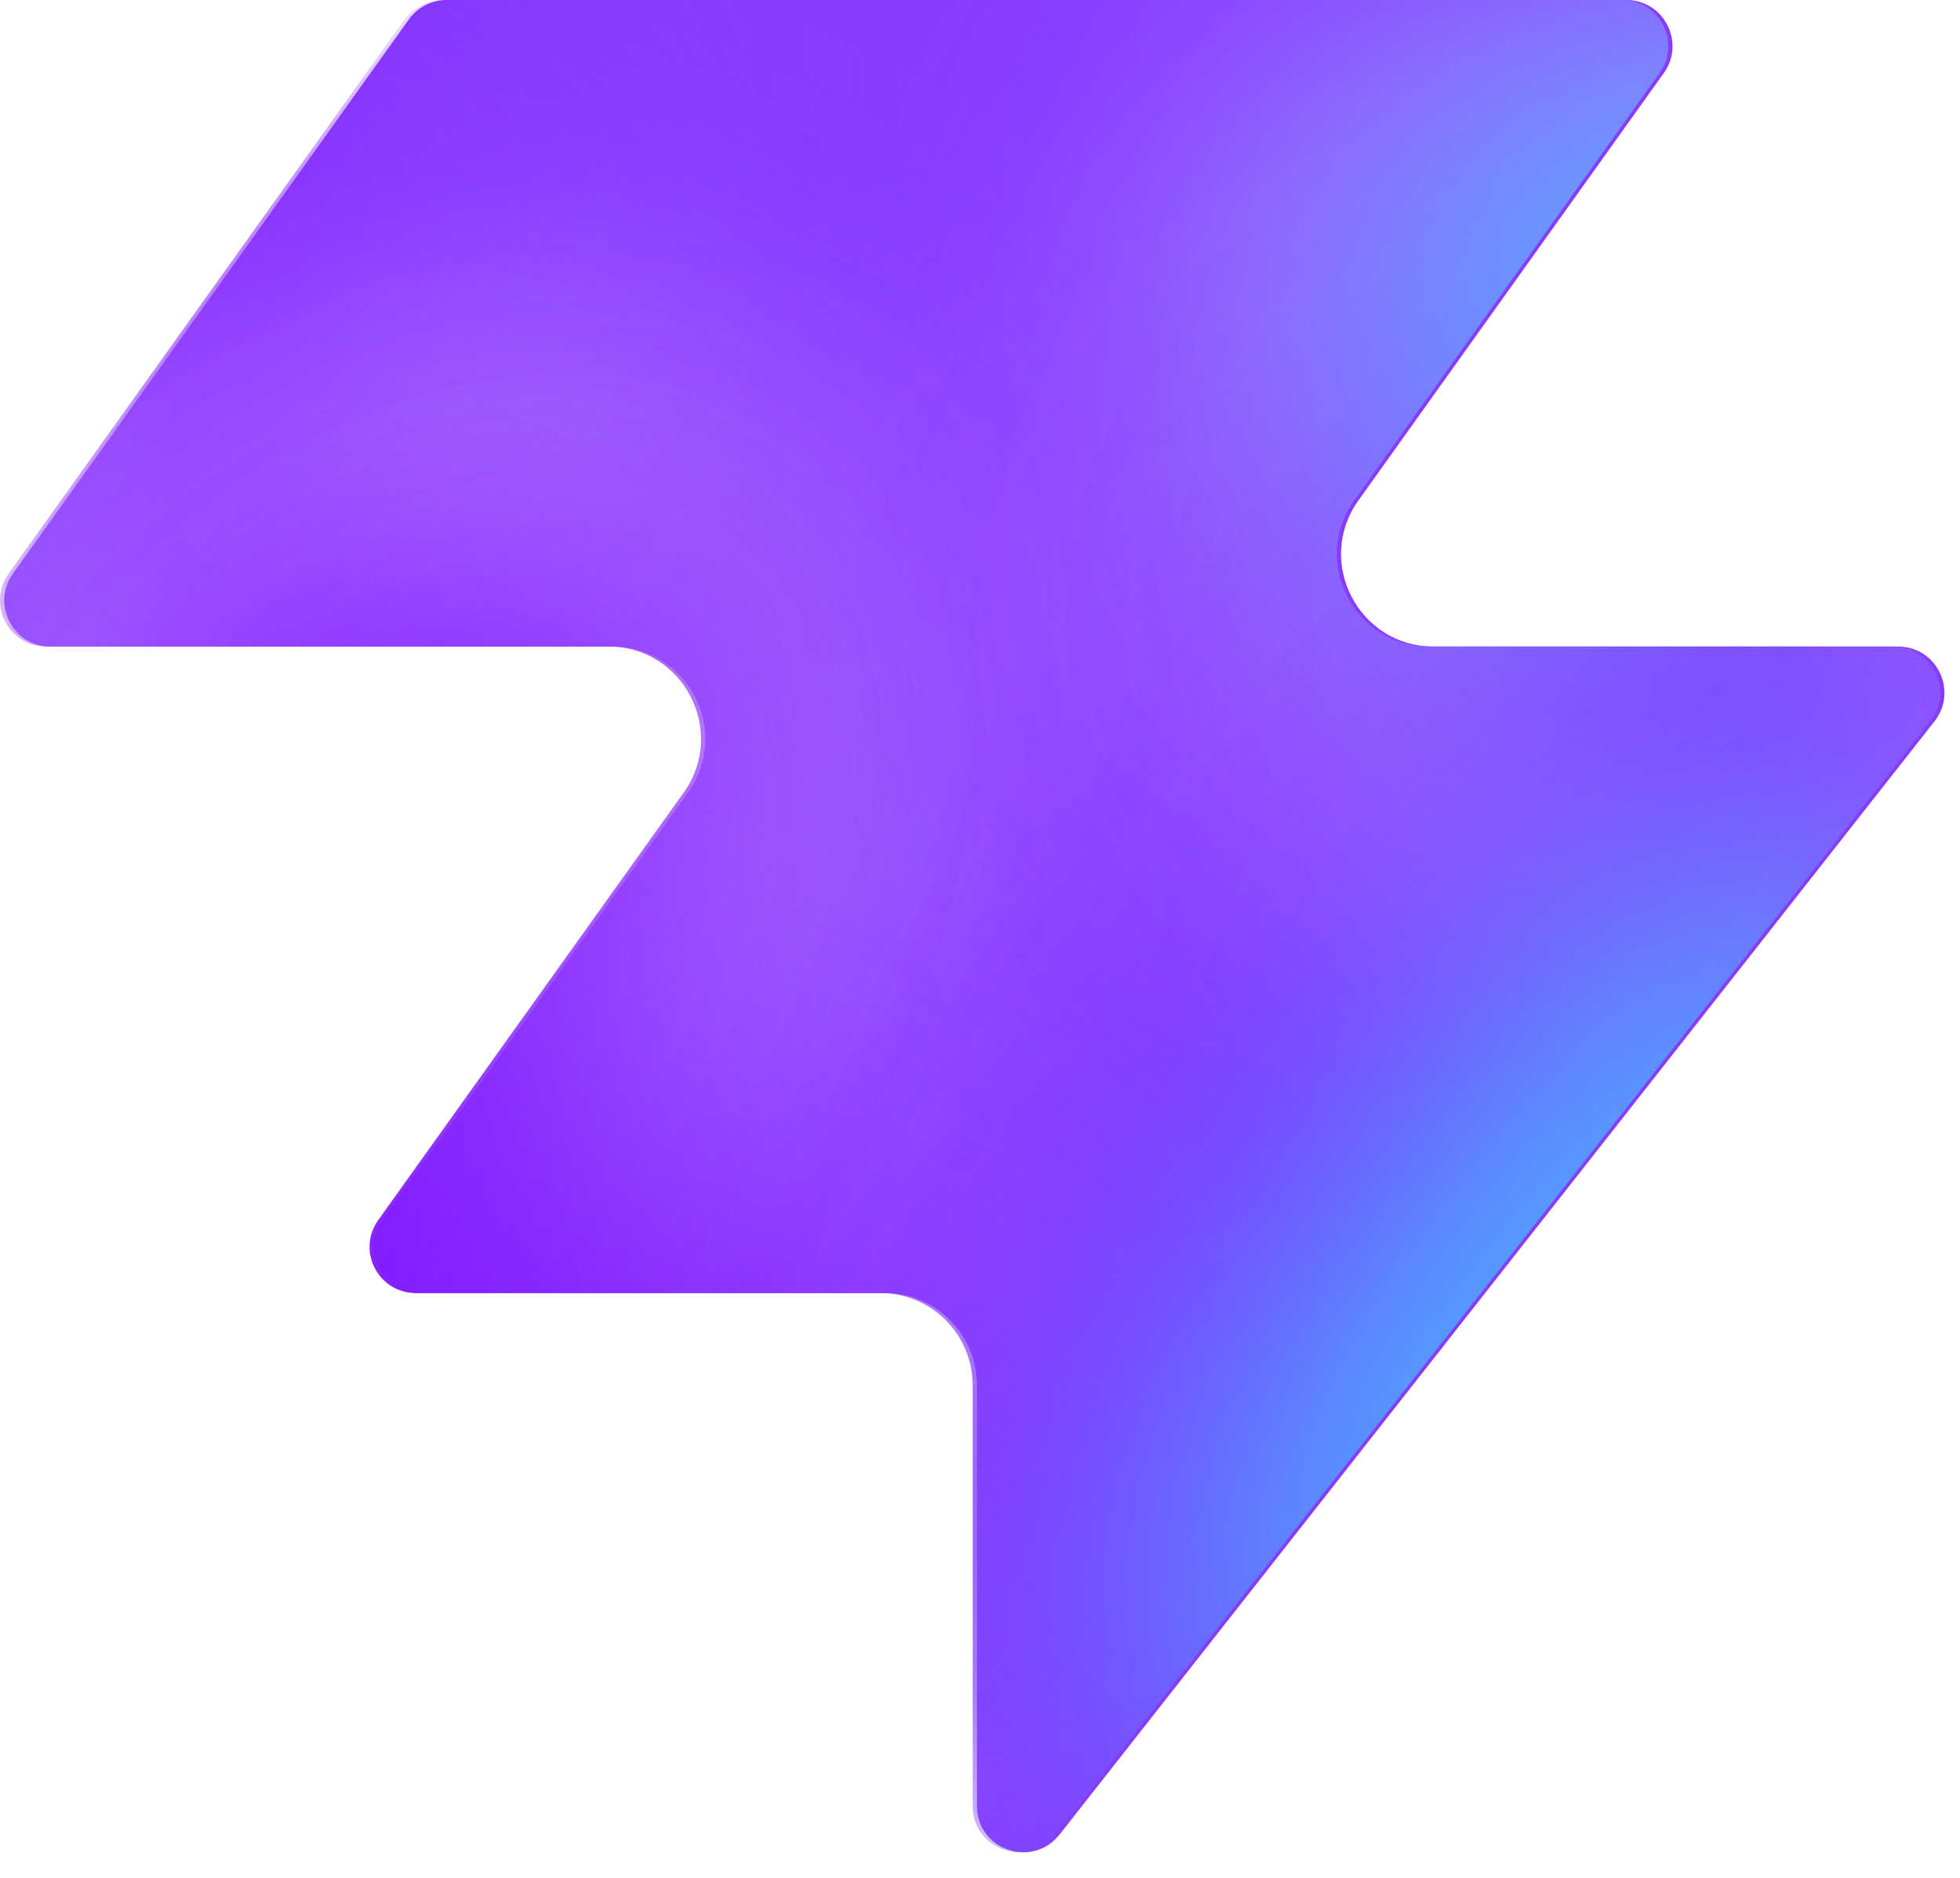
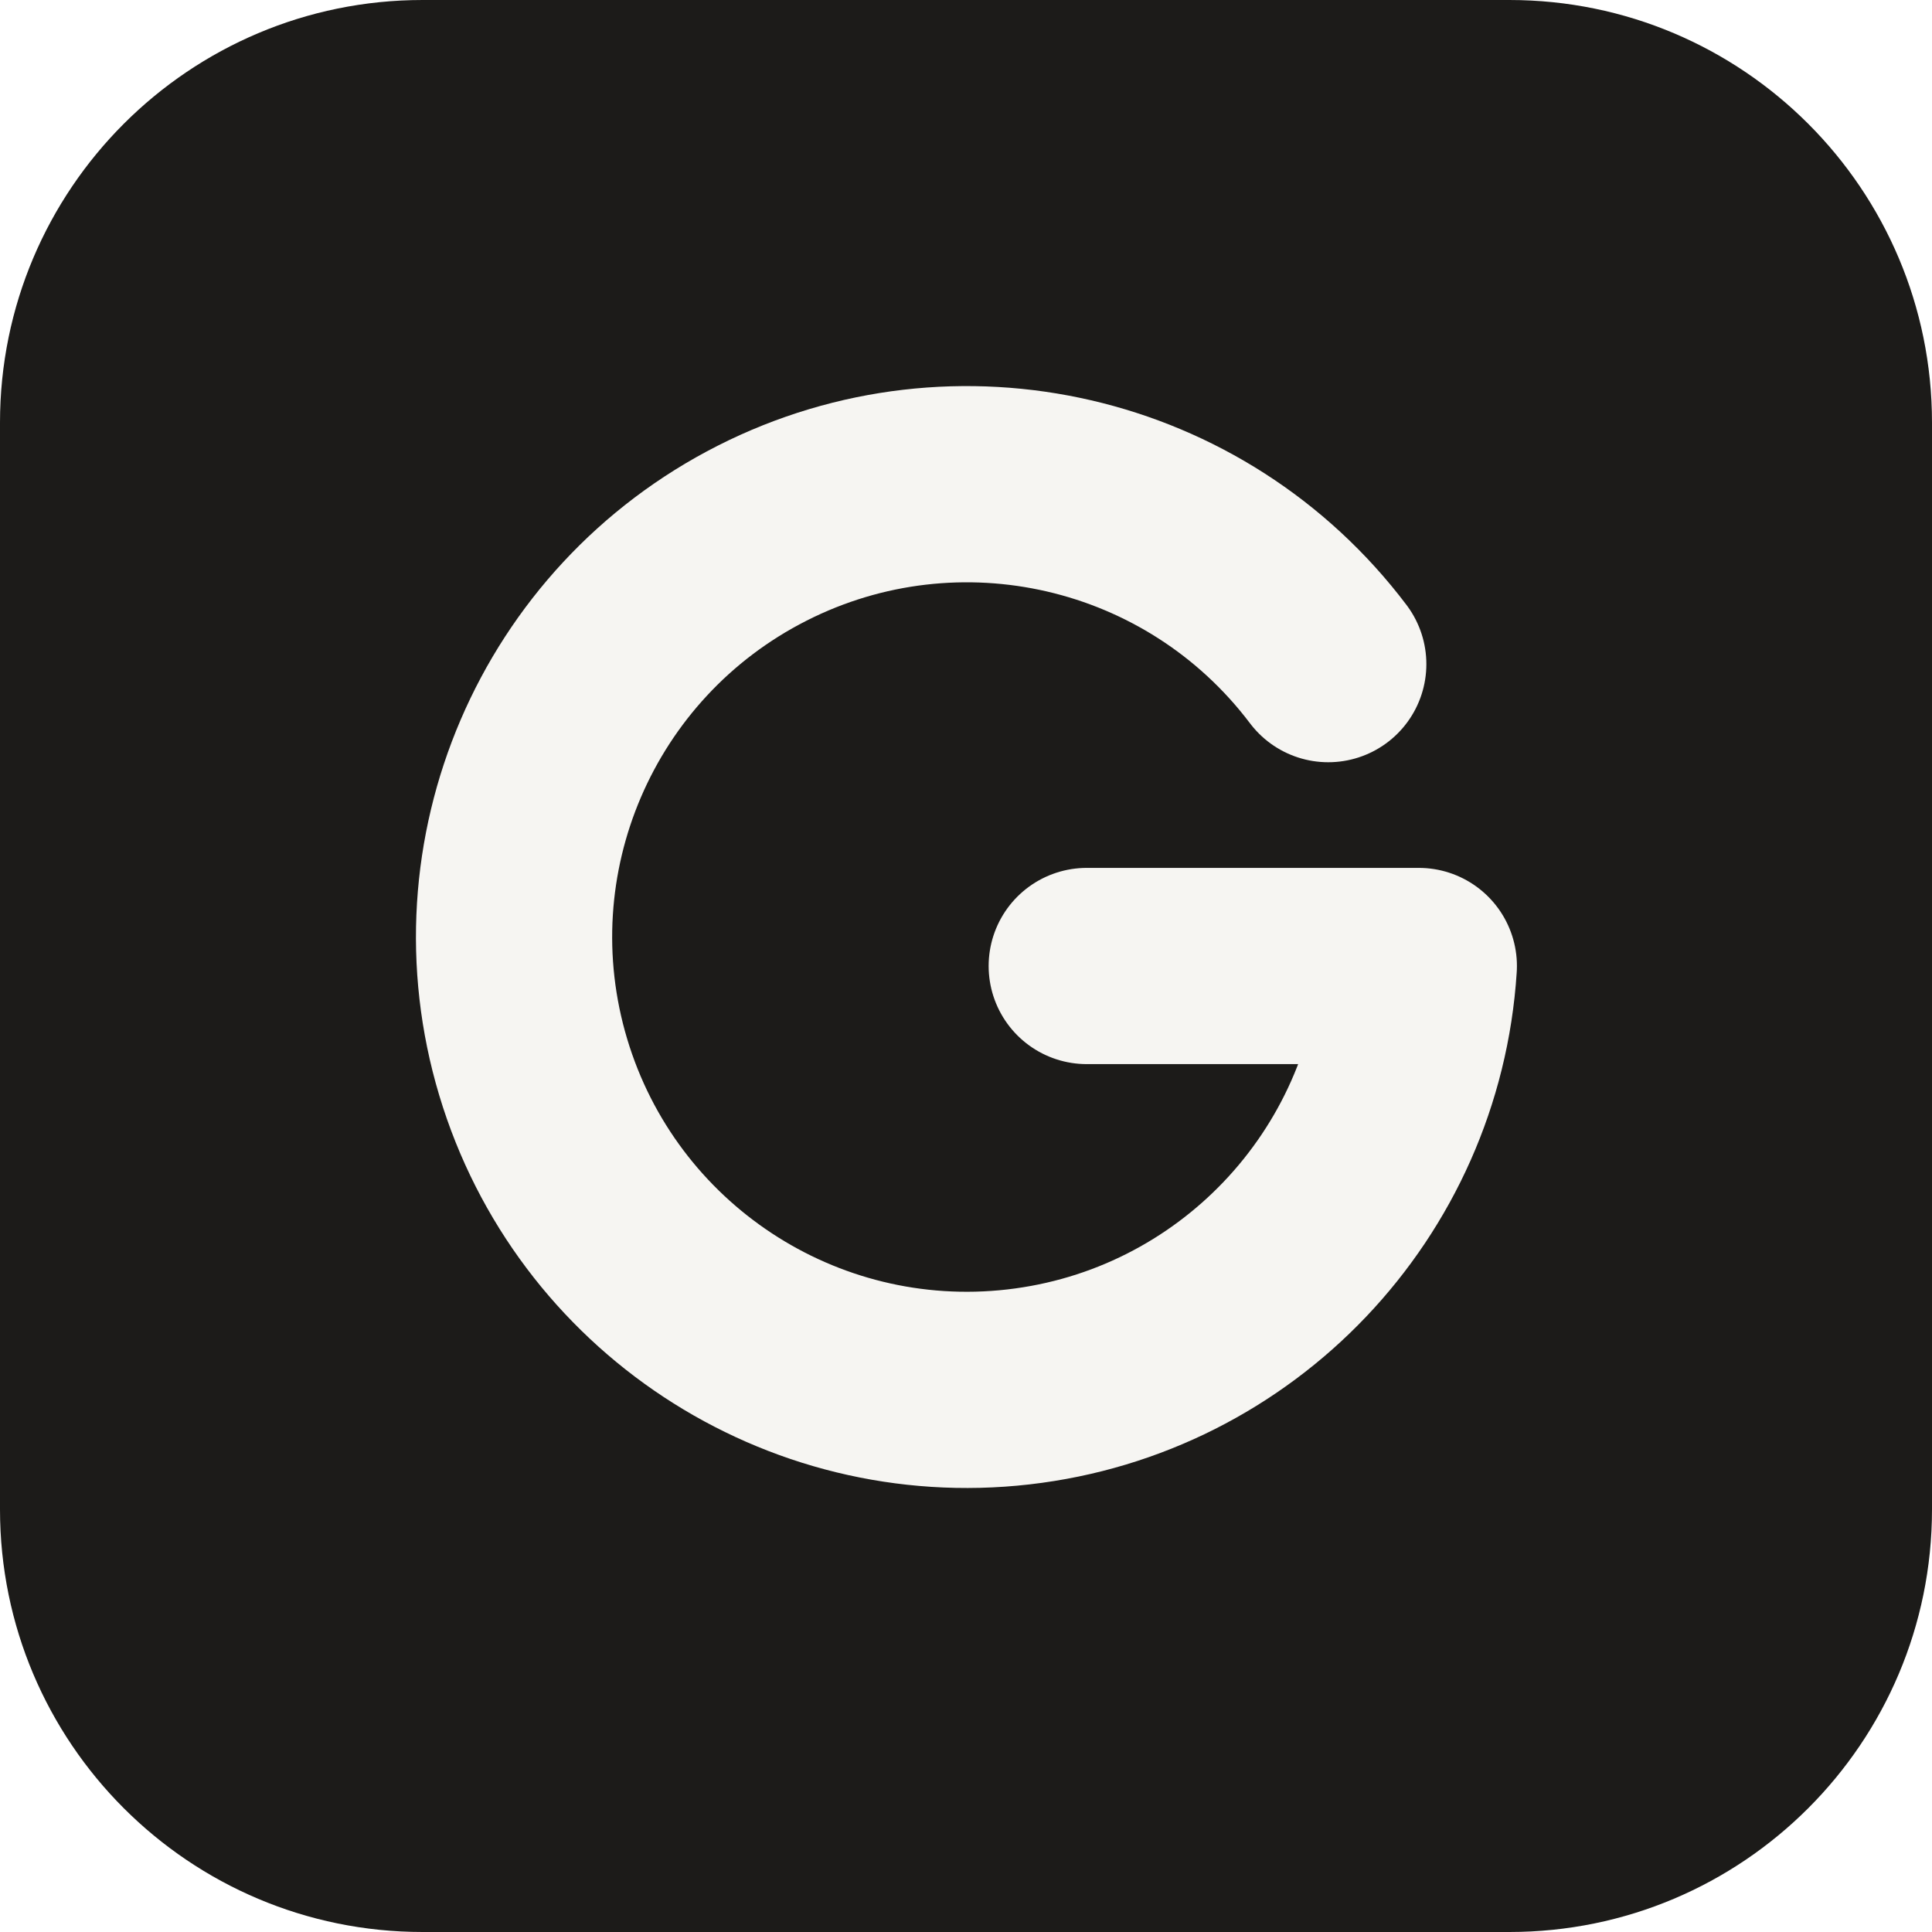
- <svg xmlns="http://www.w3.org/2000/svg" width="48" height="46" fill="none" viewBox="0 0 48 46">
-   <path fill="#863bff" d="M25.946 44.938c-.664.845-2.021.375-2.021-.698V33.937a2.26 2.26 0 0 0-2.262-2.262H10.287c-.92 0-1.456-1.04-.92-1.788l7.48-10.471c1.07-1.497 0-3.578-1.842-3.578H1.237c-.92 0-1.456-1.04-.92-1.788L10.013.474c.214-.297.556-.474.92-.474h28.894c.92 0 1.456 1.04.92 1.788l-7.48 10.471c-1.07 1.498 0 3.579 1.842 3.579h11.377c.943 0 1.473 1.088.89 1.83L25.947 44.94z" style="fill:#863bff;fill:color(display-p3 .525 .23 1);fill-opacity:1" />
-   <mask id="a" width="48" height="46" x="0" y="0" maskUnits="userSpaceOnUse" style="mask-type:alpha">
-     <path fill="#000" d="M25.842 44.938c-.664.844-2.021.375-2.021-.698V33.937a2.26 2.26 0 0 0-2.262-2.262H10.183c-.92 0-1.456-1.04-.92-1.788l7.48-10.471c1.07-1.498 0-3.579-1.842-3.579H1.133c-.92 0-1.456-1.04-.92-1.787L9.91.473c.214-.297.556-.474.92-.474h28.894c.92 0 1.456 1.04.92 1.788l-7.48 10.471c-1.07 1.498 0 3.578 1.842 3.578h11.377c.943 0 1.473 1.088.89 1.832L25.843 44.94z" style="fill:#000;fill-opacity:1" />
-   </mask>
-   <g mask="url(#a)">
-     <g filter="url(#b)">
-       <ellipse cx="5.508" cy="14.704" fill="#ede6ff" rx="5.508" ry="14.704" style="fill:#ede6ff;fill:color(display-p3 .927 .903 1);fill-opacity:1" transform="matrix(.00324 1 1 -.00324 -4.47 31.516)" />
-     </g>
-     <g filter="url(#c)">
-       <ellipse cx="10.399" cy="29.851" fill="#ede6ff" rx="10.399" ry="29.851" style="fill:#ede6ff;fill:color(display-p3 .927 .903 1);fill-opacity:1" transform="matrix(.00324 1 1 -.00324 -39.328 7.883)" />
-     </g>
-     <g filter="url(#d)">
-       <ellipse cx="5.508" cy="30.487" fill="#7e14ff" rx="5.508" ry="30.487" style="fill:#7e14ff;fill:color(display-p3 .492 .077 1);fill-opacity:1" transform="rotate(89.814 -25.913 -14.639)scale(1 -1)" />
-     </g>
-     <g filter="url(#e)">
-       <ellipse cx="5.508" cy="30.599" fill="#7e14ff" rx="5.508" ry="30.599" style="fill:#7e14ff;fill:color(display-p3 .492 .077 1);fill-opacity:1" transform="rotate(89.814 -32.644 -3.334)scale(1 -1)" />
-     </g>
-     <g filter="url(#f)">
-       <ellipse cx="5.508" cy="30.599" fill="#7e14ff" rx="5.508" ry="30.599" style="fill:#7e14ff;fill:color(display-p3 .492 .077 1);fill-opacity:1" transform="matrix(.00324 1 1 -.00324 -34.34 30.47)" />
-     </g>
-     <g filter="url(#g)">
-       <ellipse cx="14.072" cy="22.078" fill="#ede6ff" rx="14.072" ry="22.078" style="fill:#ede6ff;fill:color(display-p3 .927 .903 1);fill-opacity:1" transform="rotate(93.35 24.506 48.493)scale(-1 1)" />
-     </g>
-     <g filter="url(#h)">
-       <ellipse cx="3.47" cy="21.501" fill="#7e14ff" rx="3.47" ry="21.501" style="fill:#7e14ff;fill:color(display-p3 .492 .077 1);fill-opacity:1" transform="rotate(89.009 28.708 47.59)scale(-1 1)" />
-     </g>
-     <g filter="url(#i)">
-       <ellipse cx="3.47" cy="21.501" fill="#7e14ff" rx="3.47" ry="21.501" style="fill:#7e14ff;fill:color(display-p3 .492 .077 1);fill-opacity:1" transform="rotate(89.009 28.708 47.59)scale(-1 1)" />
-     </g>
-     <g filter="url(#j)">
-       <ellipse cx=".387" cy="8.972" fill="#7e14ff" rx="4.407" ry="29.108" style="fill:#7e14ff;fill:color(display-p3 .492 .077 1);fill-opacity:1" transform="rotate(39.51 .387 8.972)" />
-     </g>
-     <g filter="url(#k)">
-       <ellipse cx="47.523" cy="-6.092" fill="#7e14ff" rx="4.407" ry="29.108" style="fill:#7e14ff;fill:color(display-p3 .492 .077 1);fill-opacity:1" transform="rotate(37.892 47.523 -6.092)" />
-     </g>
-     <g filter="url(#l)">
-       <ellipse cx="41.412" cy="6.333" fill="#47bfff" rx="5.971" ry="9.665" style="fill:#47bfff;fill:color(display-p3 .28 .748 1);fill-opacity:1" transform="rotate(37.892 41.412 6.333)" />
-     </g>
-     <g filter="url(#m)">
-       <ellipse cx="-1.879" cy="38.332" fill="#7e14ff" rx="4.407" ry="29.108" style="fill:#7e14ff;fill:color(display-p3 .492 .077 1);fill-opacity:1" transform="rotate(37.892 -1.88 38.332)" />
-     </g>
-     <g filter="url(#n)">
-       <ellipse cx="-1.879" cy="38.332" fill="#7e14ff" rx="4.407" ry="29.108" style="fill:#7e14ff;fill:color(display-p3 .492 .077 1);fill-opacity:1" transform="rotate(37.892 -1.88 38.332)" />
-     </g>
-     <g filter="url(#o)">
-       <ellipse cx="35.651" cy="29.907" fill="#7e14ff" rx="4.407" ry="29.108" style="fill:#7e14ff;fill:color(display-p3 .492 .077 1);fill-opacity:1" transform="rotate(37.892 35.651 29.907)" />
-     </g>
-     <g filter="url(#p)">
-       <ellipse cx="38.418" cy="32.4" fill="#47bfff" rx="5.971" ry="15.297" style="fill:#47bfff;fill:color(display-p3 .28 .748 1);fill-opacity:1" transform="rotate(37.892 38.418 32.4)" />
-     </g>
-   </g>
-   <defs>
-     <filter id="b" width="60.045" height="41.654" x="-19.77" y="16.149" color-interpolation-filters="sRGB" filterUnits="userSpaceOnUse">
-       <feFlood flood-opacity="0" result="BackgroundImageFix" />
-       <feBlend in="SourceGraphic" in2="BackgroundImageFix" result="shape" />
-       <feGaussianBlur result="effect1_foregroundBlur_2002_17158" stdDeviation="7.659" />
-     </filter>
-     <filter id="c" width="90.34" height="51.437" x="-54.613" y="-7.533" color-interpolation-filters="sRGB" filterUnits="userSpaceOnUse">
-       <feFlood flood-opacity="0" result="BackgroundImageFix" />
-       <feBlend in="SourceGraphic" in2="BackgroundImageFix" result="shape" />
-       <feGaussianBlur result="effect1_foregroundBlur_2002_17158" stdDeviation="7.659" />
-     </filter>
-     <filter id="d" width="79.355" height="29.4" x="-49.64" y="2.03" color-interpolation-filters="sRGB" filterUnits="userSpaceOnUse">
-       <feFlood flood-opacity="0" result="BackgroundImageFix" />
-       <feBlend in="SourceGraphic" in2="BackgroundImageFix" result="shape" />
-       <feGaussianBlur result="effect1_foregroundBlur_2002_17158" stdDeviation="4.596" />
-     </filter>
-     <filter id="e" width="79.579" height="29.4" x="-45.045" y="20.029" color-interpolation-filters="sRGB" filterUnits="userSpaceOnUse">
-       <feFlood flood-opacity="0" result="BackgroundImageFix" />
-       <feBlend in="SourceGraphic" in2="BackgroundImageFix" result="shape" />
-       <feGaussianBlur result="effect1_foregroundBlur_2002_17158" stdDeviation="4.596" />
-     </filter>
-     <filter id="f" width="79.579" height="29.4" x="-43.513" y="21.178" color-interpolation-filters="sRGB" filterUnits="userSpaceOnUse">
-       <feFlood flood-opacity="0" result="BackgroundImageFix" />
-       <feBlend in="SourceGraphic" in2="BackgroundImageFix" result="shape" />
-       <feGaussianBlur result="effect1_foregroundBlur_2002_17158" stdDeviation="4.596" />
-     </filter>
-     <filter id="g" width="74.749" height="58.852" x="15.756" y="-17.901" color-interpolation-filters="sRGB" filterUnits="userSpaceOnUse">
-       <feFlood flood-opacity="0" result="BackgroundImageFix" />
-       <feBlend in="SourceGraphic" in2="BackgroundImageFix" result="shape" />
-       <feGaussianBlur result="effect1_foregroundBlur_2002_17158" stdDeviation="7.659" />
-     </filter>
-     <filter id="h" width="61.377" height="25.362" x="23.548" y="2.284" color-interpolation-filters="sRGB" filterUnits="userSpaceOnUse">
-       <feFlood flood-opacity="0" result="BackgroundImageFix" />
-       <feBlend in="SourceGraphic" in2="BackgroundImageFix" result="shape" />
-       <feGaussianBlur result="effect1_foregroundBlur_2002_17158" stdDeviation="4.596" />
-     </filter>
-     <filter id="i" width="61.377" height="25.362" x="23.548" y="2.284" color-interpolation-filters="sRGB" filterUnits="userSpaceOnUse">
-       <feFlood flood-opacity="0" result="BackgroundImageFix" />
-       <feBlend in="SourceGraphic" in2="BackgroundImageFix" result="shape" />
-       <feGaussianBlur result="effect1_foregroundBlur_2002_17158" stdDeviation="4.596" />
-     </filter>
-     <filter id="j" width="56.045" height="63.649" x="-27.636" y="-22.853" color-interpolation-filters="sRGB" filterUnits="userSpaceOnUse">
-       <feFlood flood-opacity="0" result="BackgroundImageFix" />
-       <feBlend in="SourceGraphic" in2="BackgroundImageFix" result="shape" />
-       <feGaussianBlur result="effect1_foregroundBlur_2002_17158" stdDeviation="4.596" />
-     </filter>
-     <filter id="k" width="54.814" height="64.646" x="20.116" y="-38.415" color-interpolation-filters="sRGB" filterUnits="userSpaceOnUse">
-       <feFlood flood-opacity="0" result="BackgroundImageFix" />
-       <feBlend in="SourceGraphic" in2="BackgroundImageFix" result="shape" />
-       <feGaussianBlur result="effect1_foregroundBlur_2002_17158" stdDeviation="4.596" />
-     </filter>
-     <filter id="l" width="33.541" height="35.313" x="24.641" y="-11.323" color-interpolation-filters="sRGB" filterUnits="userSpaceOnUse">
-       <feFlood flood-opacity="0" result="BackgroundImageFix" />
-       <feBlend in="SourceGraphic" in2="BackgroundImageFix" result="shape" />
-       <feGaussianBlur result="effect1_foregroundBlur_2002_17158" stdDeviation="4.596" />
-     </filter>
-     <filter id="m" width="54.814" height="64.646" x="-29.286" y="6.009" color-interpolation-filters="sRGB" filterUnits="userSpaceOnUse">
-       <feFlood flood-opacity="0" result="BackgroundImageFix" />
-       <feBlend in="SourceGraphic" in2="BackgroundImageFix" result="shape" />
-       <feGaussianBlur result="effect1_foregroundBlur_2002_17158" stdDeviation="4.596" />
-     </filter>
-     <filter id="n" width="54.814" height="64.646" x="-29.286" y="6.009" color-interpolation-filters="sRGB" filterUnits="userSpaceOnUse">
-       <feFlood flood-opacity="0" result="BackgroundImageFix" />
-       <feBlend in="SourceGraphic" in2="BackgroundImageFix" result="shape" />
-       <feGaussianBlur result="effect1_foregroundBlur_2002_17158" stdDeviation="4.596" />
-     </filter>
-     <filter id="o" width="54.814" height="64.646" x="8.244" y="-2.416" color-interpolation-filters="sRGB" filterUnits="userSpaceOnUse">
-       <feFlood flood-opacity="0" result="BackgroundImageFix" />
-       <feBlend in="SourceGraphic" in2="BackgroundImageFix" result="shape" />
-       <feGaussianBlur result="effect1_foregroundBlur_2002_17158" stdDeviation="4.596" />
-     </filter>
-     <filter id="p" width="39.409" height="43.623" x="18.713" y="10.588" color-interpolation-filters="sRGB" filterUnits="userSpaceOnUse">
-       <feFlood flood-opacity="0" result="BackgroundImageFix" />
-       <feBlend in="SourceGraphic" in2="BackgroundImageFix" result="shape" />
-       <feGaussianBlur result="effect1_foregroundBlur_2002_17158" stdDeviation="4.596" />
-     </filter>
-   </defs>
+ <svg xmlns="http://www.w3.org/2000/svg" viewBox="0 0 64 64" width="64" height="64">
+   <rect width="64" height="64" rx="14" fill="#1C1B19" />
+   <path d="M44 22a15 15 0 1 0 3 10h-11" fill="none" stroke="#F6F5F2" stroke-width="6.5" stroke-linecap="round" stroke-linejoin="round" />
</svg>
